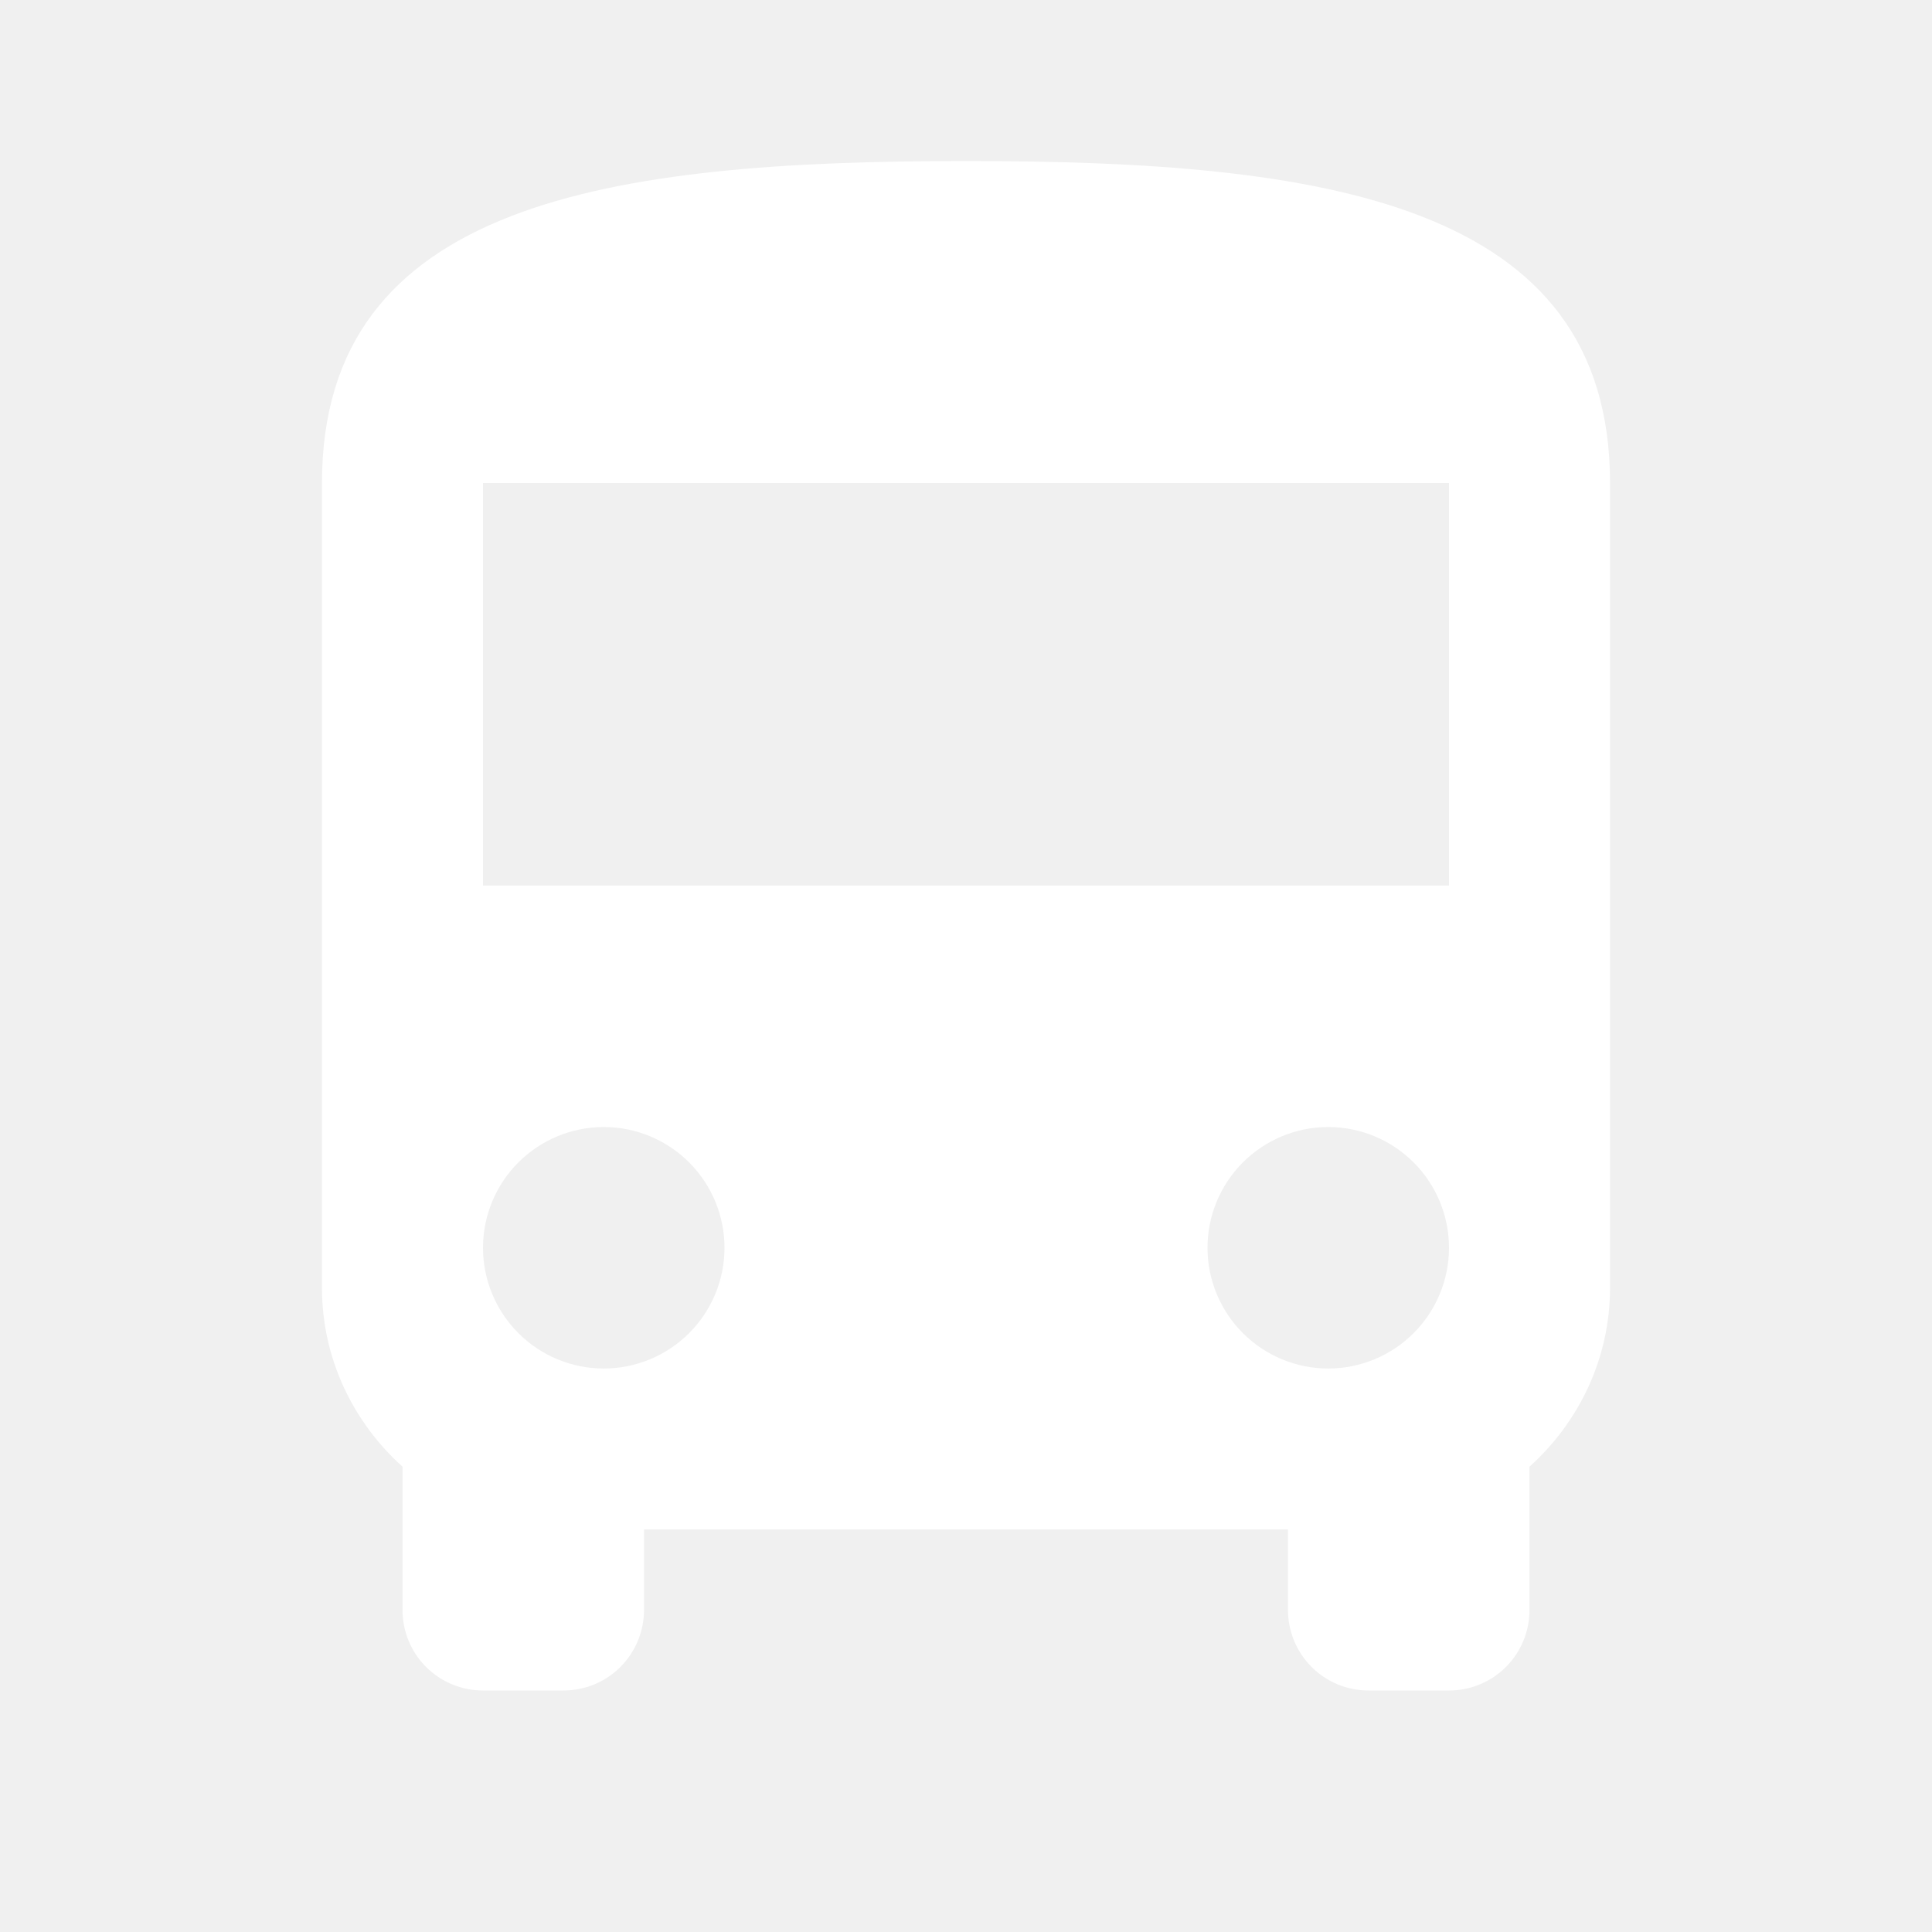
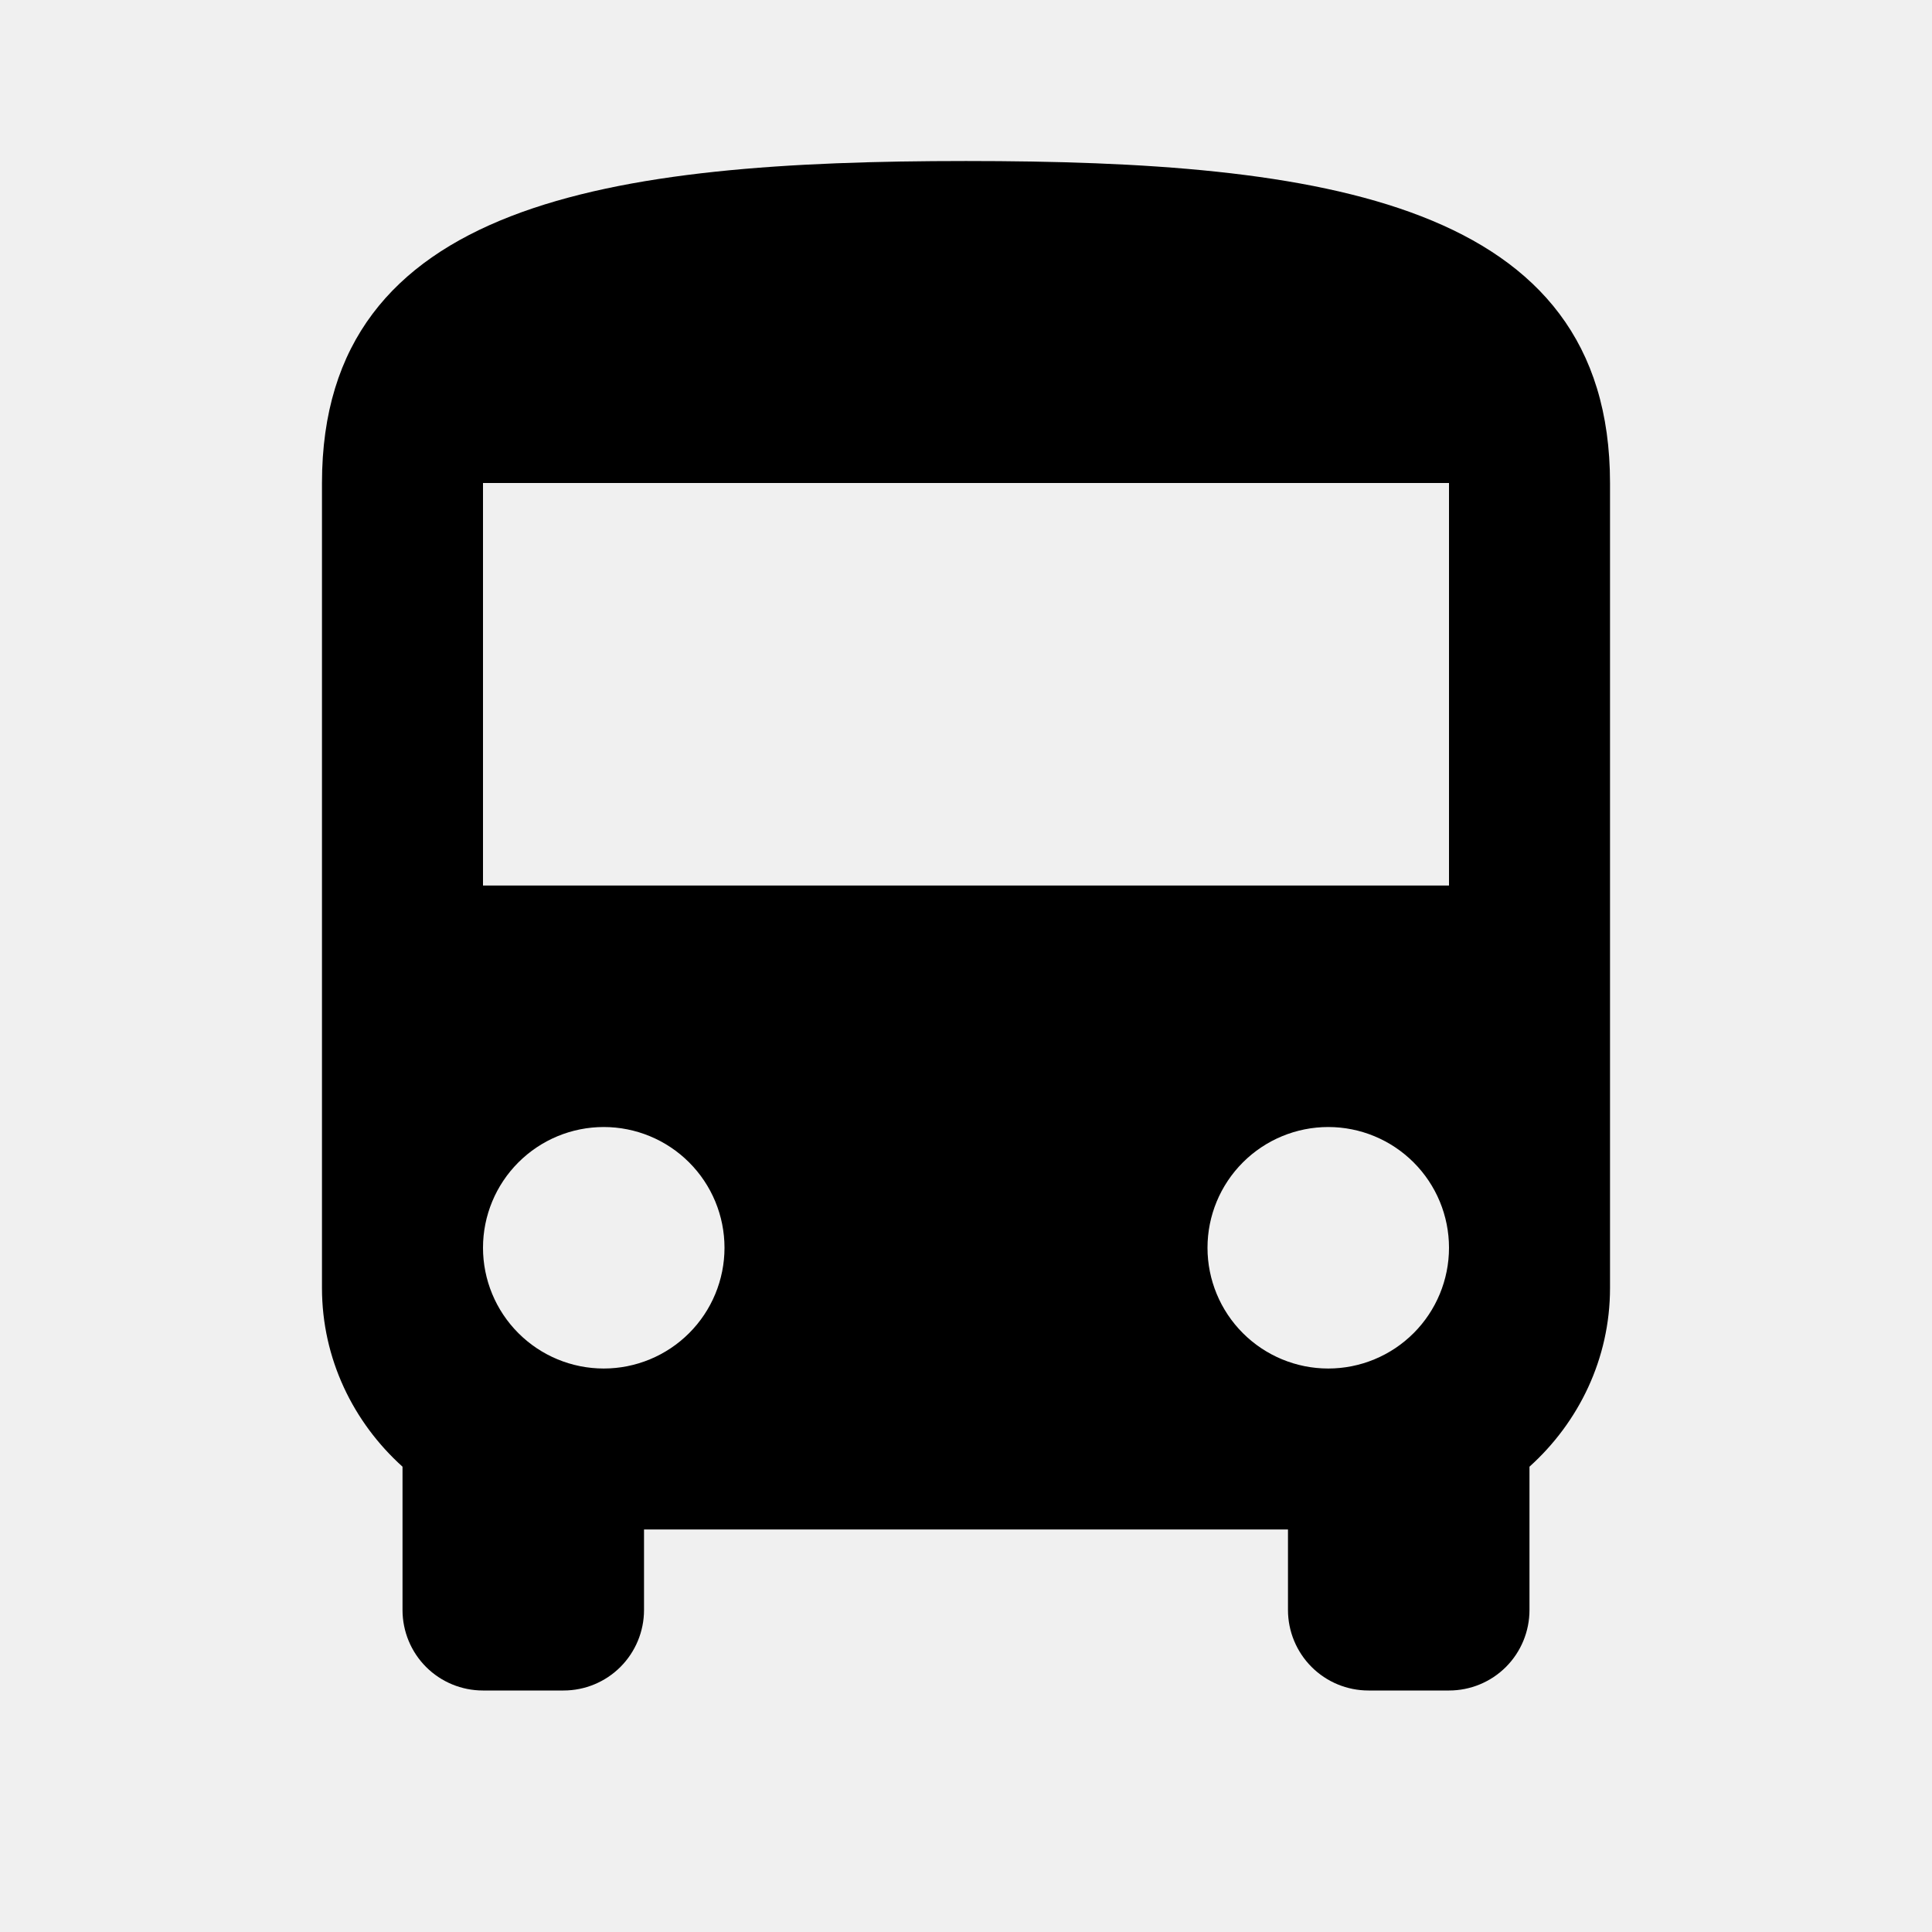
<svg xmlns="http://www.w3.org/2000/svg" width="32" height="32" viewBox="0 0 32 32" fill="none">
-   <path d="M24 14.667H8V8H24M22 22.667C21.47 22.667 20.961 22.456 20.586 22.081C20.211 21.706 20 21.197 20 20.667C20 20.136 20.211 19.628 20.586 19.253C20.961 18.878 21.47 18.667 22 18.667C22.53 18.667 23.039 18.878 23.414 19.253C23.789 19.628 24 20.136 24 20.667C24 21.197 23.789 21.706 23.414 22.081C23.039 22.456 22.53 22.667 22 22.667ZM10 22.667C9.469 22.667 8.961 22.456 8.586 22.081C8.211 21.706 8 21.197 8 20.667C8 20.136 8.211 19.628 8.586 19.253C8.961 18.878 9.469 18.667 10 18.667C10.53 18.667 11.039 18.878 11.414 19.253C11.789 19.628 12 20.136 12 20.667C12 21.197 11.789 21.706 11.414 22.081C11.039 22.456 10.53 22.667 10 22.667ZM5.333 21.333C5.333 22.507 5.853 23.56 6.667 24.293V26.667C6.667 27.02 6.807 27.36 7.057 27.61C7.307 27.86 7.646 28 8 28H9.333C9.687 28 10.026 27.86 10.276 27.61C10.526 27.36 10.667 27.02 10.667 26.667V25.333H21.333V26.667C21.333 27.02 21.474 27.36 21.724 27.61C21.974 27.86 22.313 28 22.667 28H24C24.354 28 24.693 27.86 24.943 27.61C25.193 27.36 25.333 27.02 25.333 26.667V24.293C26.147 23.56 26.667 22.507 26.667 21.333V8C26.667 3.333 21.893 2.667 16 2.667C10.107 2.667 5.333 3.333 5.333 8V21.333Z" fill="white" />
+   <path d="M24 14.667H8V8H24M22 22.667C21.47 22.667 20.961 22.456 20.586 22.081C20.211 21.706 20 21.197 20 20.667C20 20.136 20.211 19.628 20.586 19.253C20.961 18.878 21.47 18.667 22 18.667C22.53 18.667 23.039 18.878 23.414 19.253C23.789 19.628 24 20.136 24 20.667C24 21.197 23.789 21.706 23.414 22.081C23.039 22.456 22.53 22.667 22 22.667ZM10 22.667C9.469 22.667 8.961 22.456 8.586 22.081C8.211 21.706 8 21.197 8 20.667C8 20.136 8.211 19.628 8.586 19.253C8.961 18.878 9.469 18.667 10 18.667C10.53 18.667 11.039 18.878 11.414 19.253C11.789 19.628 12 20.136 12 20.667C12 21.197 11.789 21.706 11.414 22.081C11.039 22.456 10.53 22.667 10 22.667ZM5.333 21.333C5.333 22.507 5.853 23.56 6.667 24.293V26.667C6.667 27.02 6.807 27.36 7.057 27.61C7.307 27.86 7.646 28 8 28H9.333C9.687 28 10.026 27.86 10.276 27.61C10.526 27.36 10.667 27.02 10.667 26.667V25.333H21.333V26.667C21.333 27.02 21.474 27.36 21.724 27.61C21.974 27.86 22.313 28 22.667 28H24C24.354 28 24.693 27.86 24.943 27.61C25.193 27.36 25.333 27.02 25.333 26.667V24.293C26.147 23.56 26.667 22.507 26.667 21.333V8C26.667 3.333 21.893 2.667 16 2.667C10.107 2.667 5.333 3.333 5.333 8V21.333Z" fill="black" />
</svg>
